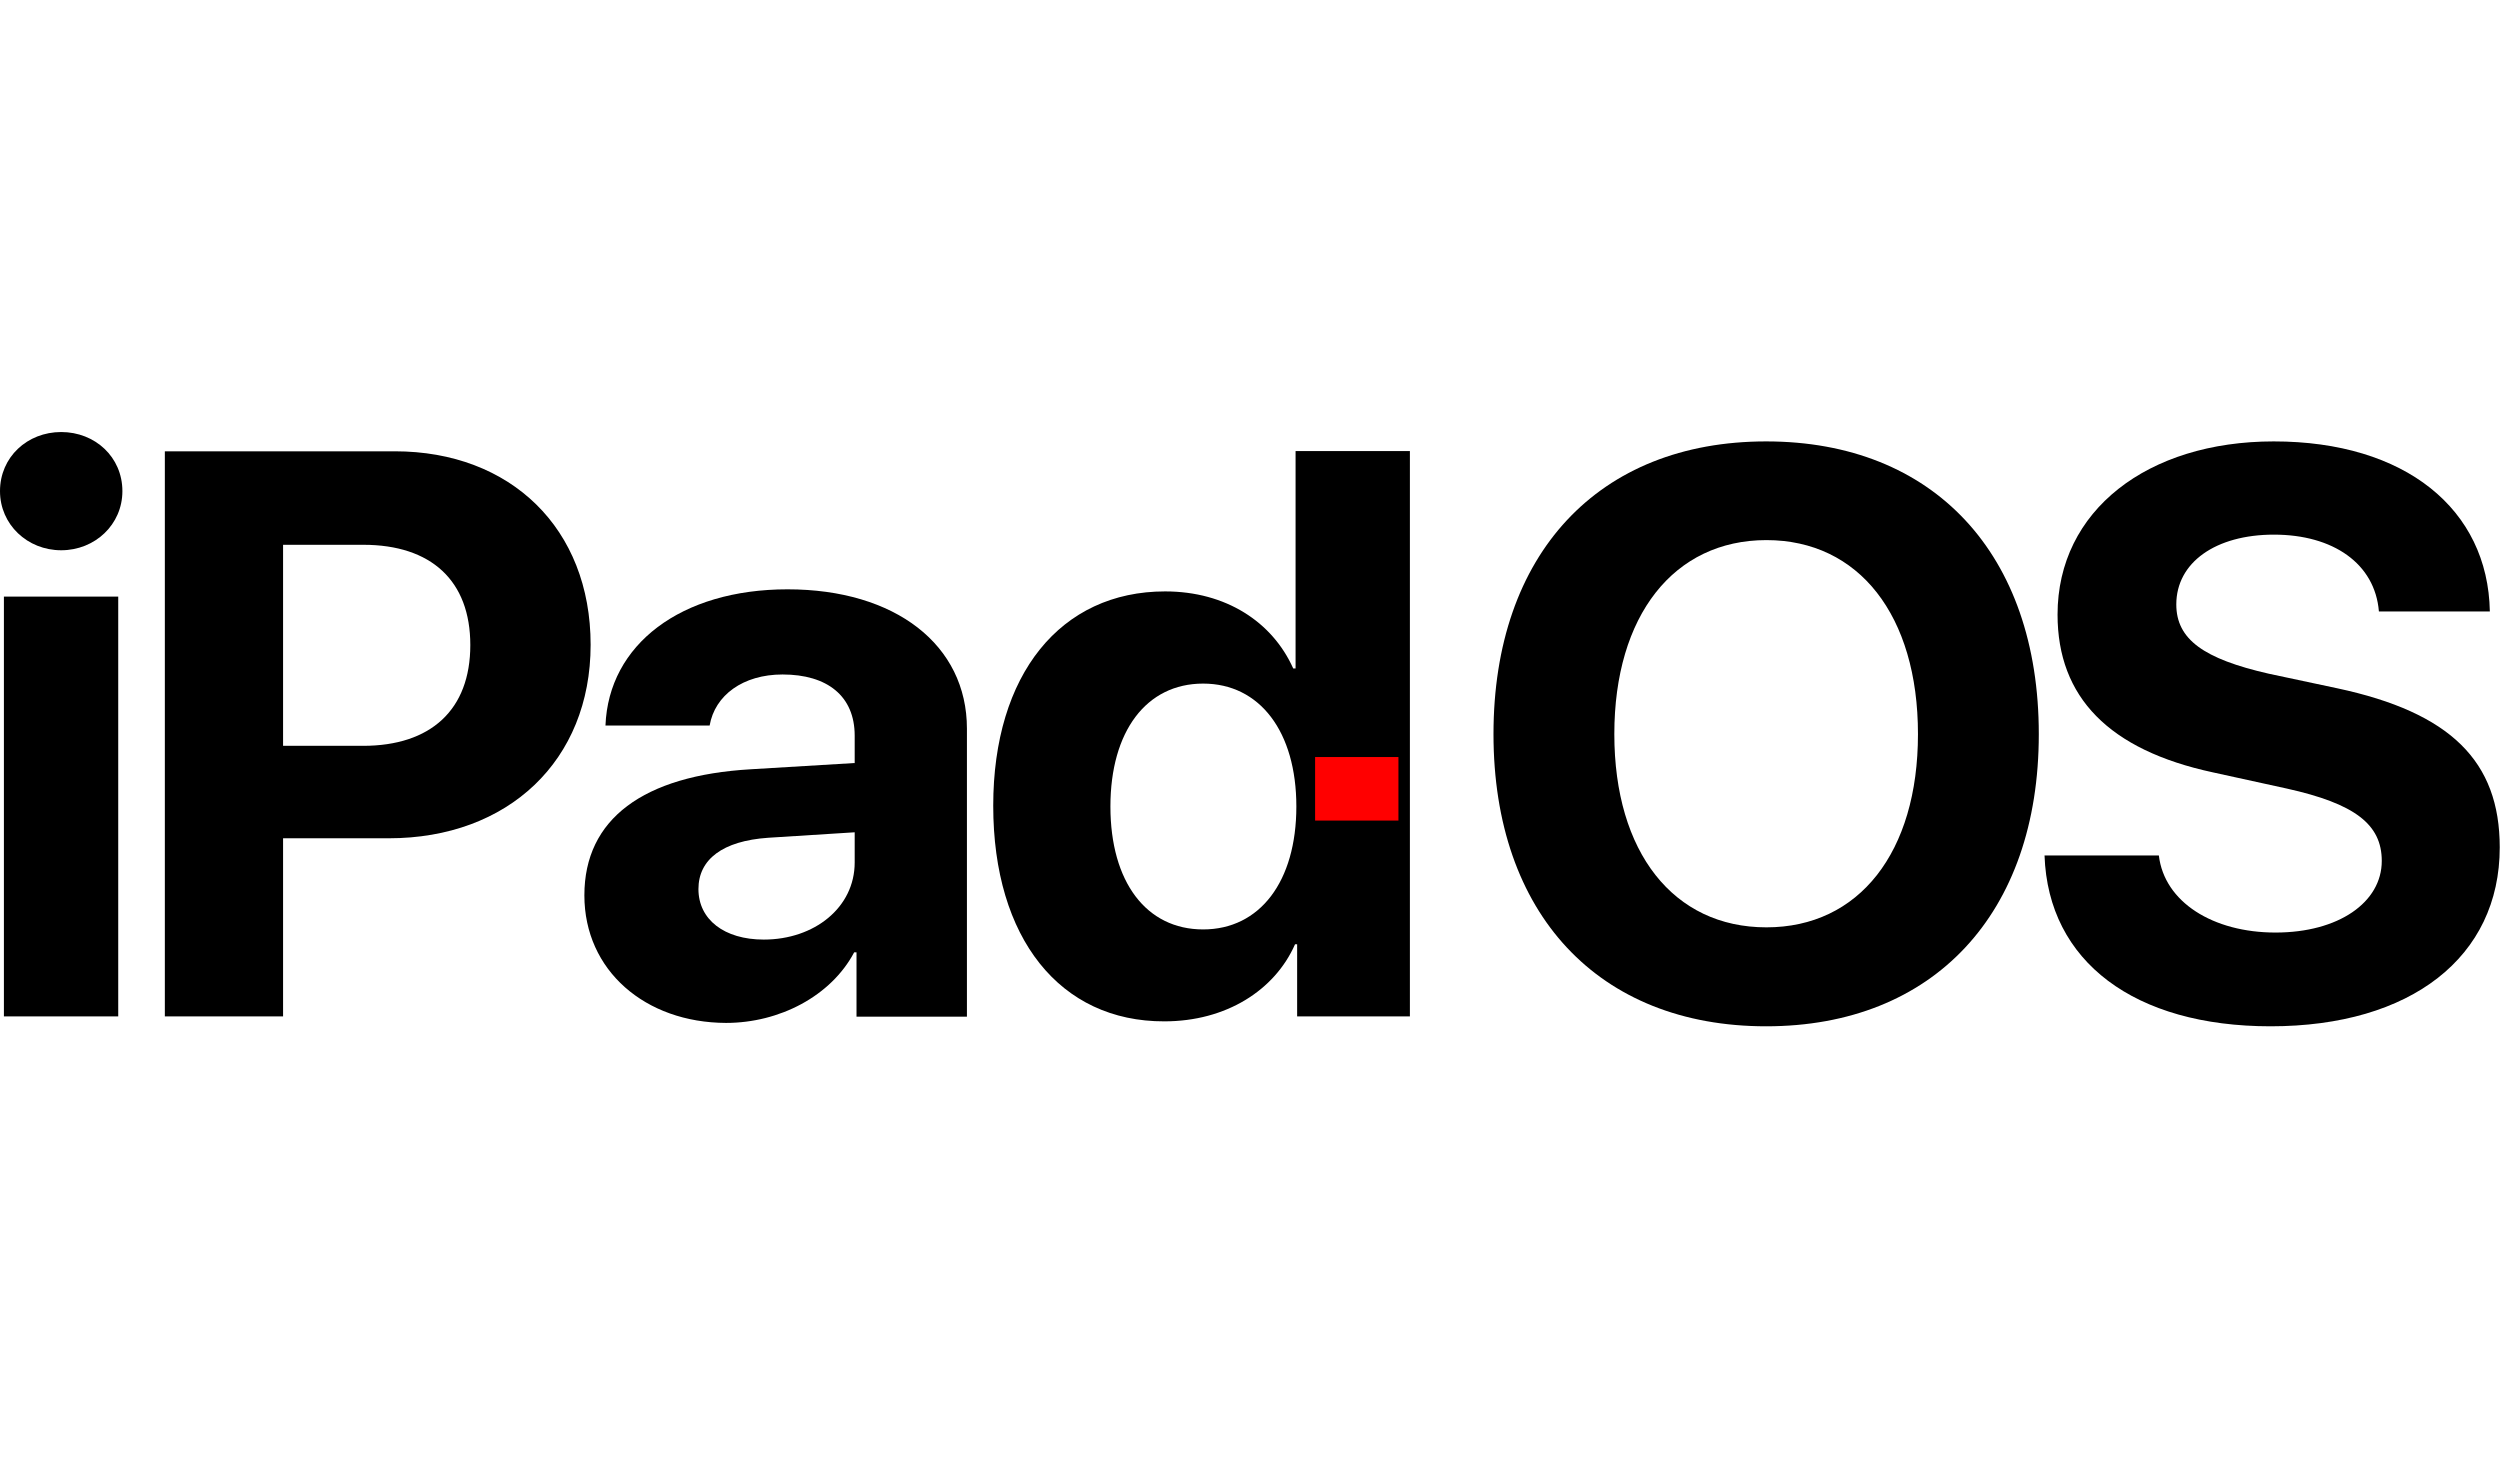
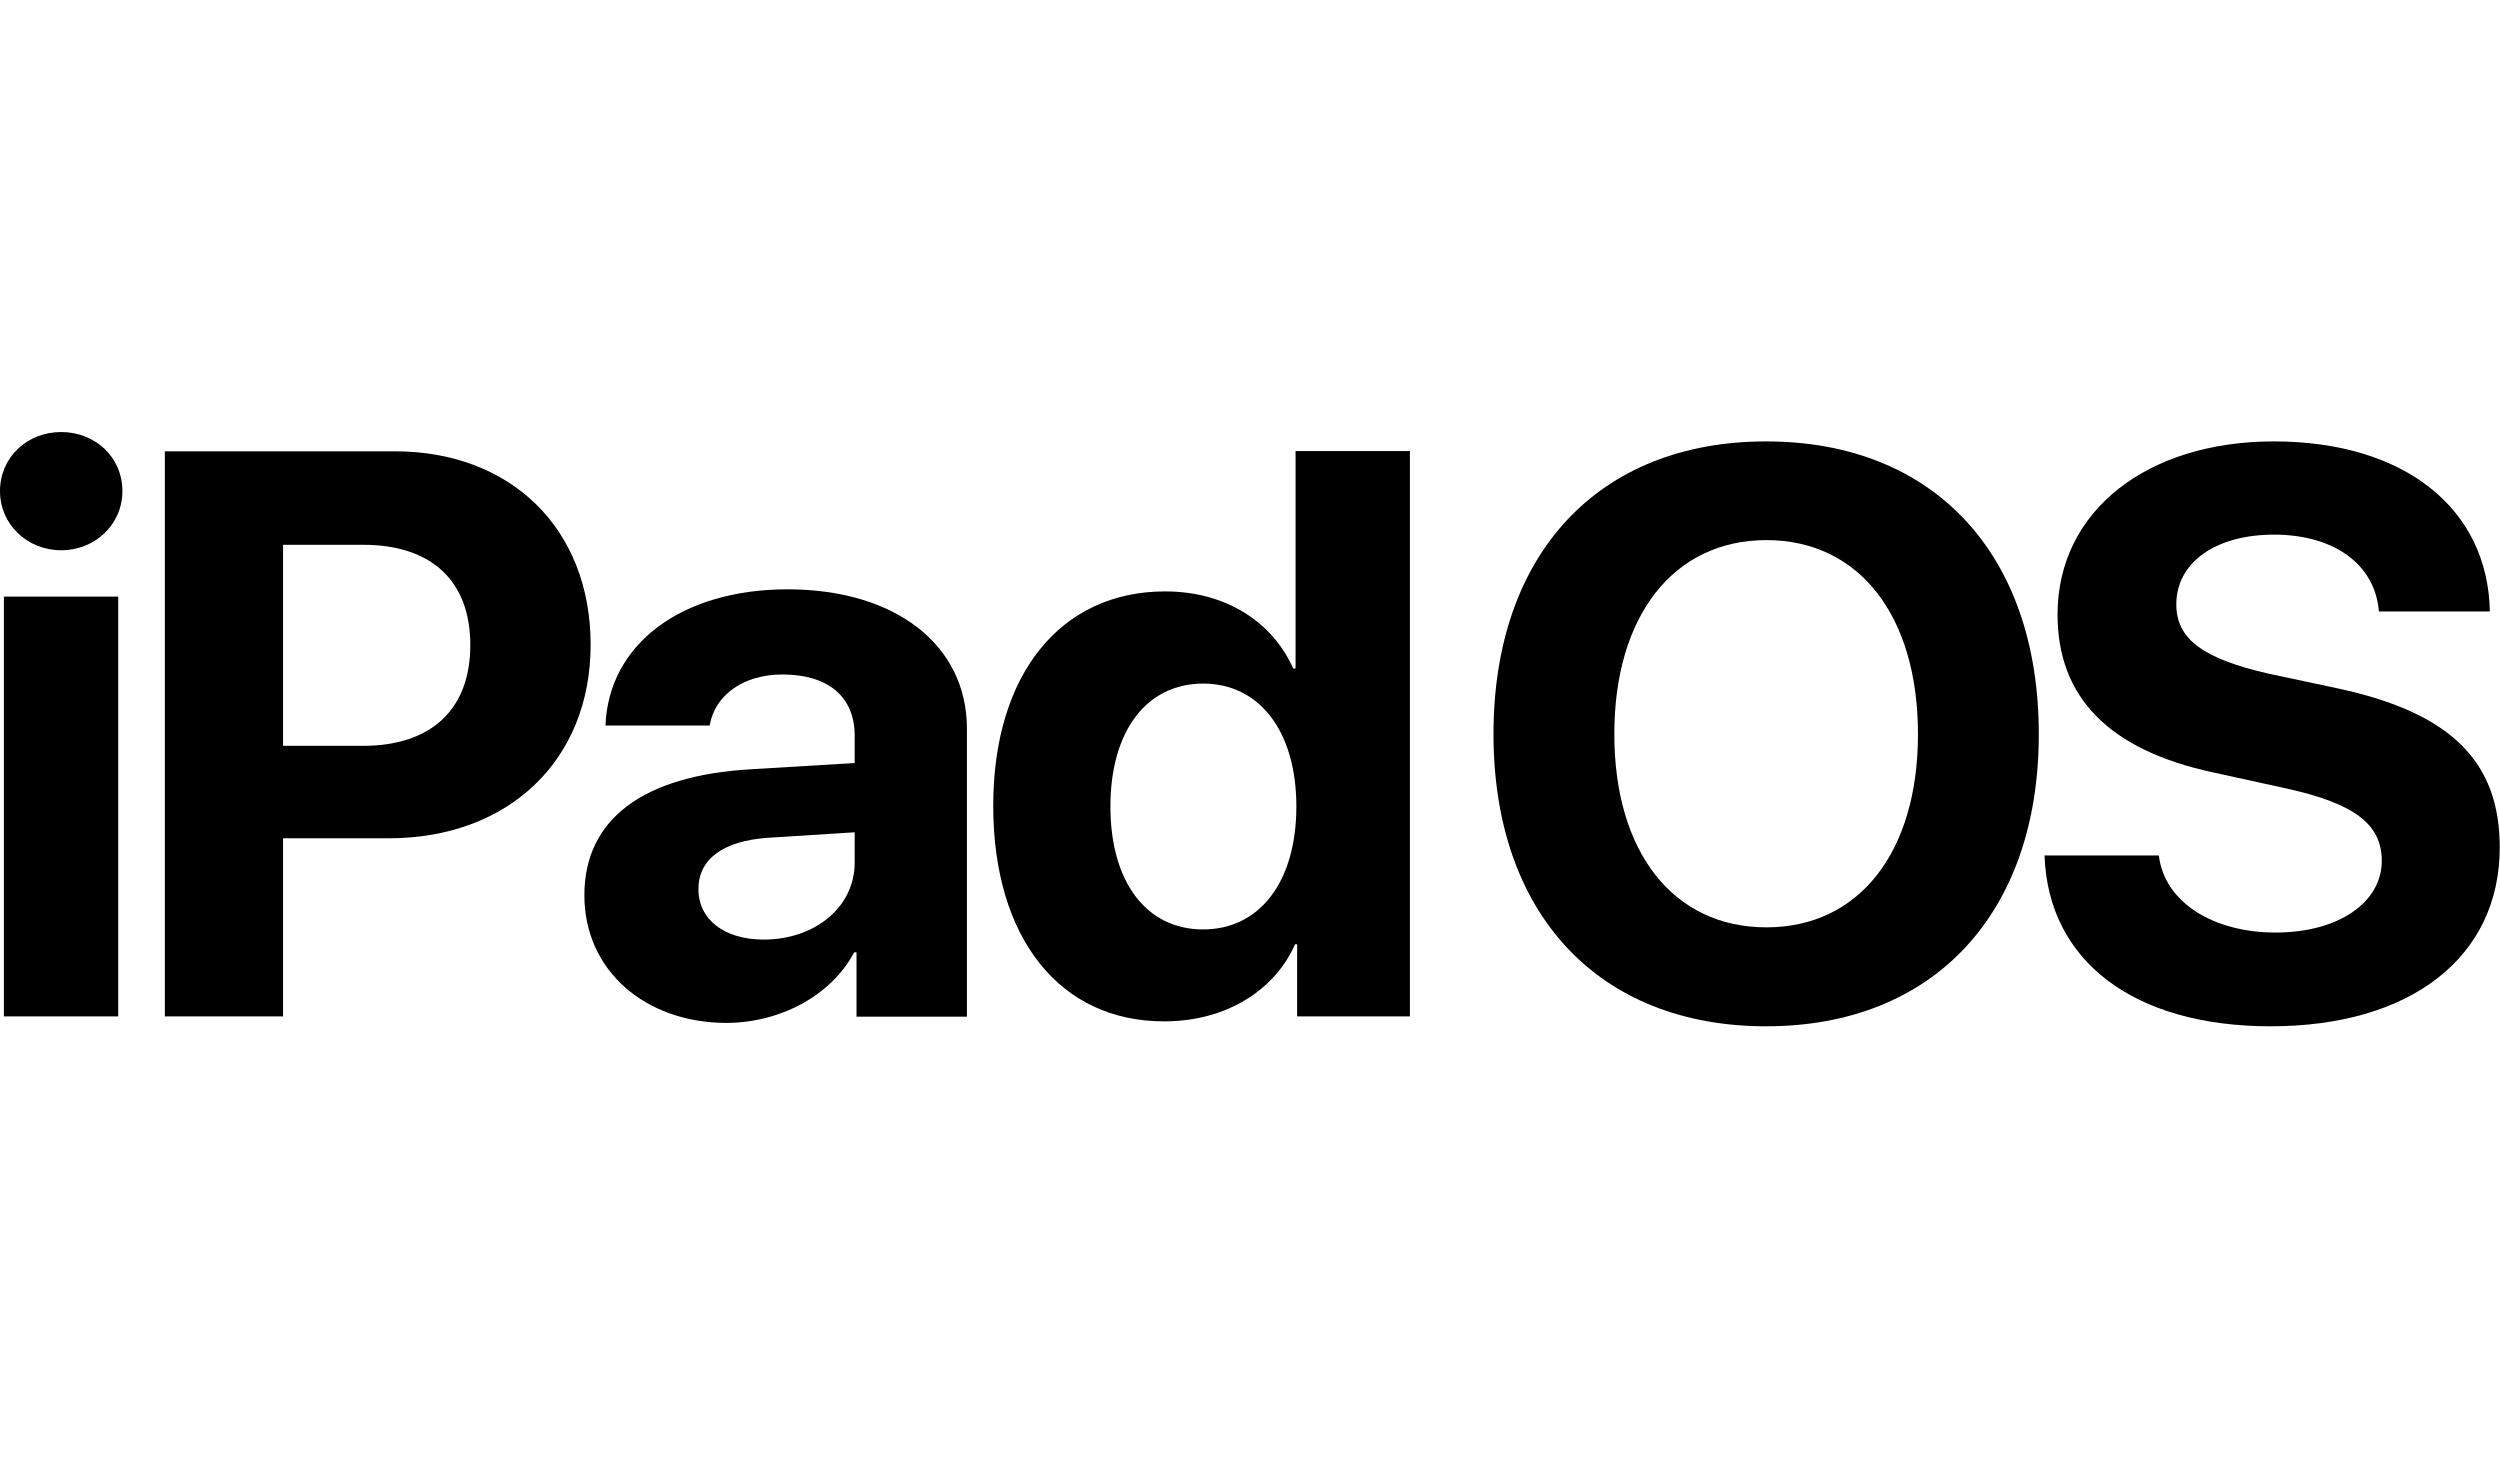
<svg xmlns="http://www.w3.org/2000/svg" version="1.1" id="Layer_1" x="0px" y="0px" viewBox="0 0 960 560" enable-background="new 0 0 960 560" xml:space="preserve" width="960" height="560">
  <g>
    <path d="M0,188.6c0-13.1,10.5-22.7,23.5-22.7s23.5,9.6,23.5,22.7c0,12.8-10.5,22.7-23.5,22.7S0,201.4,0,188.6z M1.5,229.1h43.9   v161.2H1.5V229.1z" />
    <path d="M151.6,173.3c44.5,0,75.2,29.6,75.2,74.3c0,44.5-31.7,74.3-77.5,74.3h-40.6v68.4H63.3V173.3H151.6z M108.7,286.4h30.7   c26,0,41.2-13.8,41.2-38.7c0-24.7-15-38.5-41.1-38.5h-30.8L108.7,286.4L108.7,286.4z" />
    <path d="M224.4,343.8c0-29.3,22.6-46,63.9-48.4l39.9-2.4v-10.5c0-15.2-10.5-23.5-27.7-23.5c-15.2,0-26,8-28,19.6h-40   c1.2-31.1,29-52.3,69.9-52.3c41.5,0,68.9,21.4,68.9,53.5v110.6h-42.4v-24.7H328c-8.9,16.8-28.7,27.1-49.2,27.1   C247.8,392.7,224.4,372.7,224.4,343.8z M328.2,331.2v-11.6l-33.2,2.1c-17.5,1.2-26.8,8.3-26.8,19.7c0,11.7,9.9,19.4,25.1,19.4   C312.7,360.8,328.2,348.5,328.2,331.2z" />
    <path d="M381.4,309.4c0-50.5,25.9-82.3,66-82.3c23.3,0,41.2,11.7,49.2,29.6h0.9v-83.5h43.9v217.1h-43.3v-27.7h-0.8   c-7.8,17.7-26.5,29.6-50.2,29.6C407.1,392.3,381.4,360.4,381.4,309.4z M426.4,309.7c0,29,13.8,47.2,35.6,47.2s35.8-18.4,35.8-47.2   c0-28.7-14-47.2-35.8-47.2S426.4,280.8,426.4,309.7z" />
    <path d="M782.9,281.9c0,69-40.5,112.2-104.7,112.2c-64.4,0-104.7-43.2-104.7-112.2c0-69.2,40.3-112.4,104.7-112.4   C742.5,169.5,782.9,212.7,782.9,281.9z M619.9,281.9c0,45.4,22.7,74.2,58.4,74.2c35.5,0,58.2-28.7,58.2-74.2   c0-45.6-22.7-74.5-58.2-74.5S619.9,236.3,619.9,281.9z" />
    <path d="M829,328.5c2.1,17.9,20.8,29.6,44.8,29.6c24.2,0,40.8-11.6,40.8-27.5c0-14.1-10.4-22-36.5-27.8l-28.3-6.2   c-40-8.6-59.7-28.9-59.7-60.6c0-40,34.6-66.5,83-66.5c50.5,0,82.3,26,83,65.3h-42.6c-1.5-18.4-17.6-29.5-40.3-29.5   c-22.4,0-37.5,10.7-37.5,26.8c0,13.4,10.5,20.9,35.5,26.6l26.3,5.6c43.5,9.3,62.4,28,62.4,61.1c0,42.1-34.1,68.7-88,68.7   c-52.2,0-85.4-24.8-86.8-65.6H829z" />
-     <rect id="focus" x="505" y="290.7" fill="#FF0000" width="32" height="24.4" />
  </g>
</svg>
